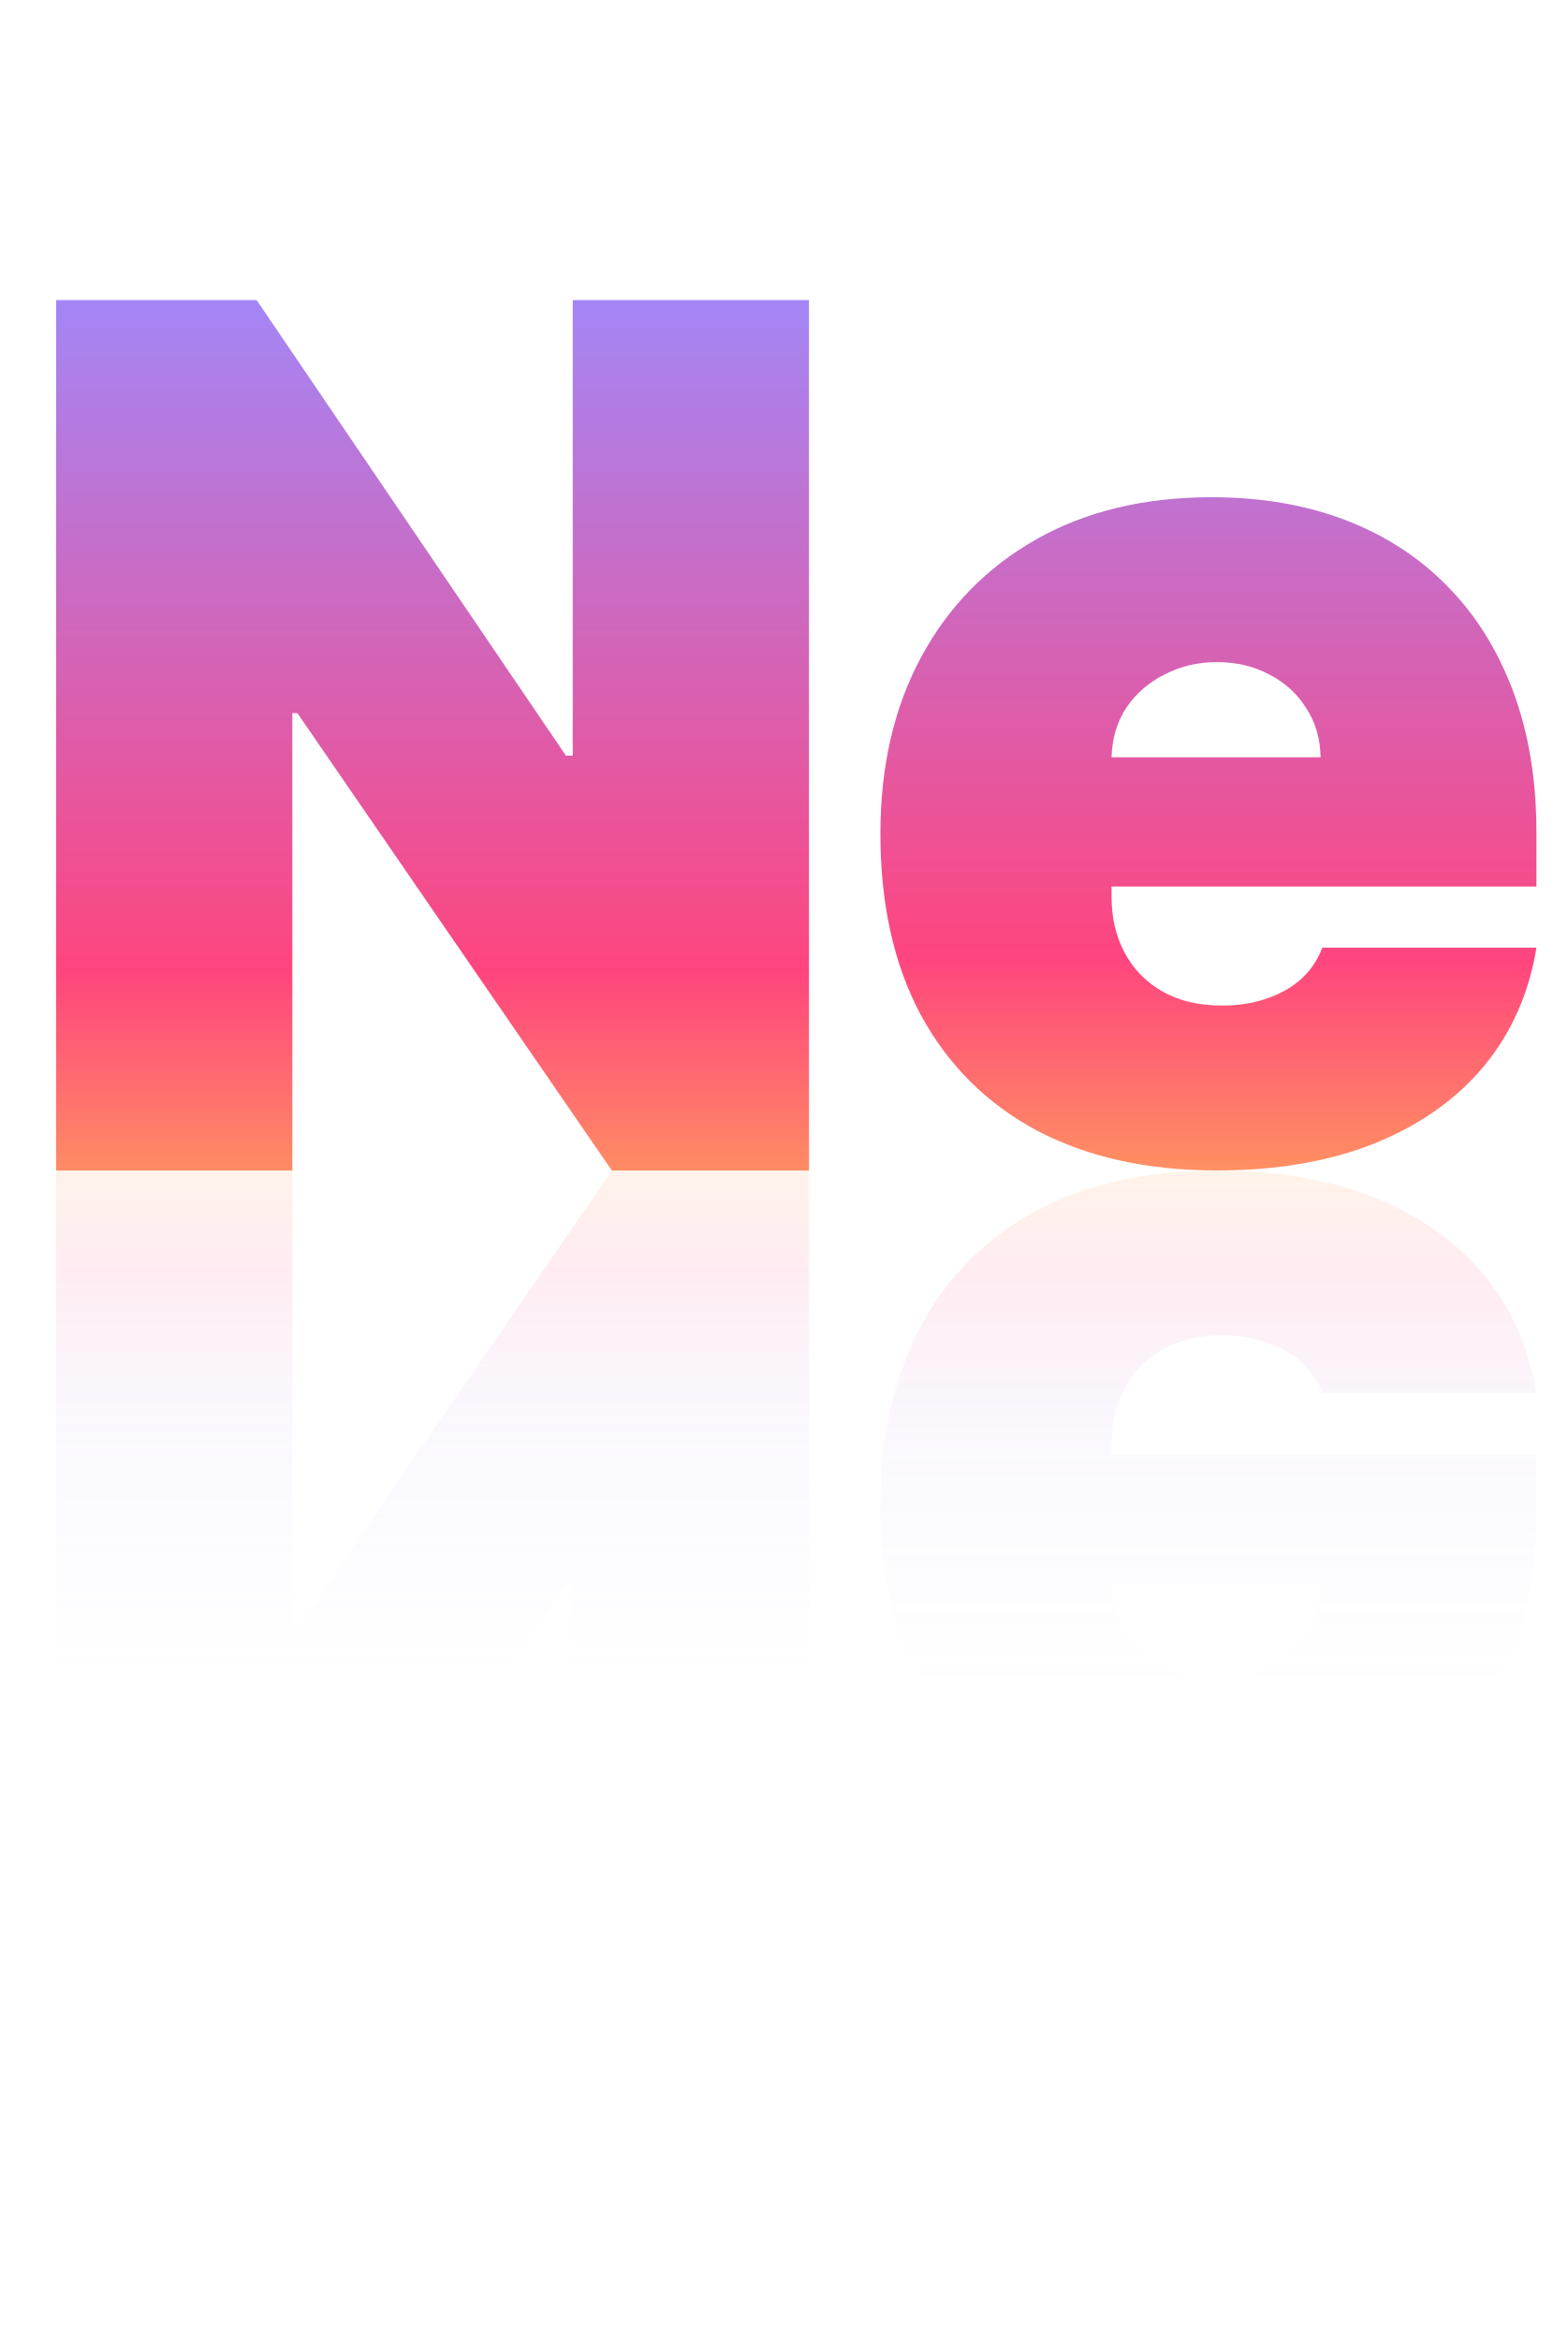
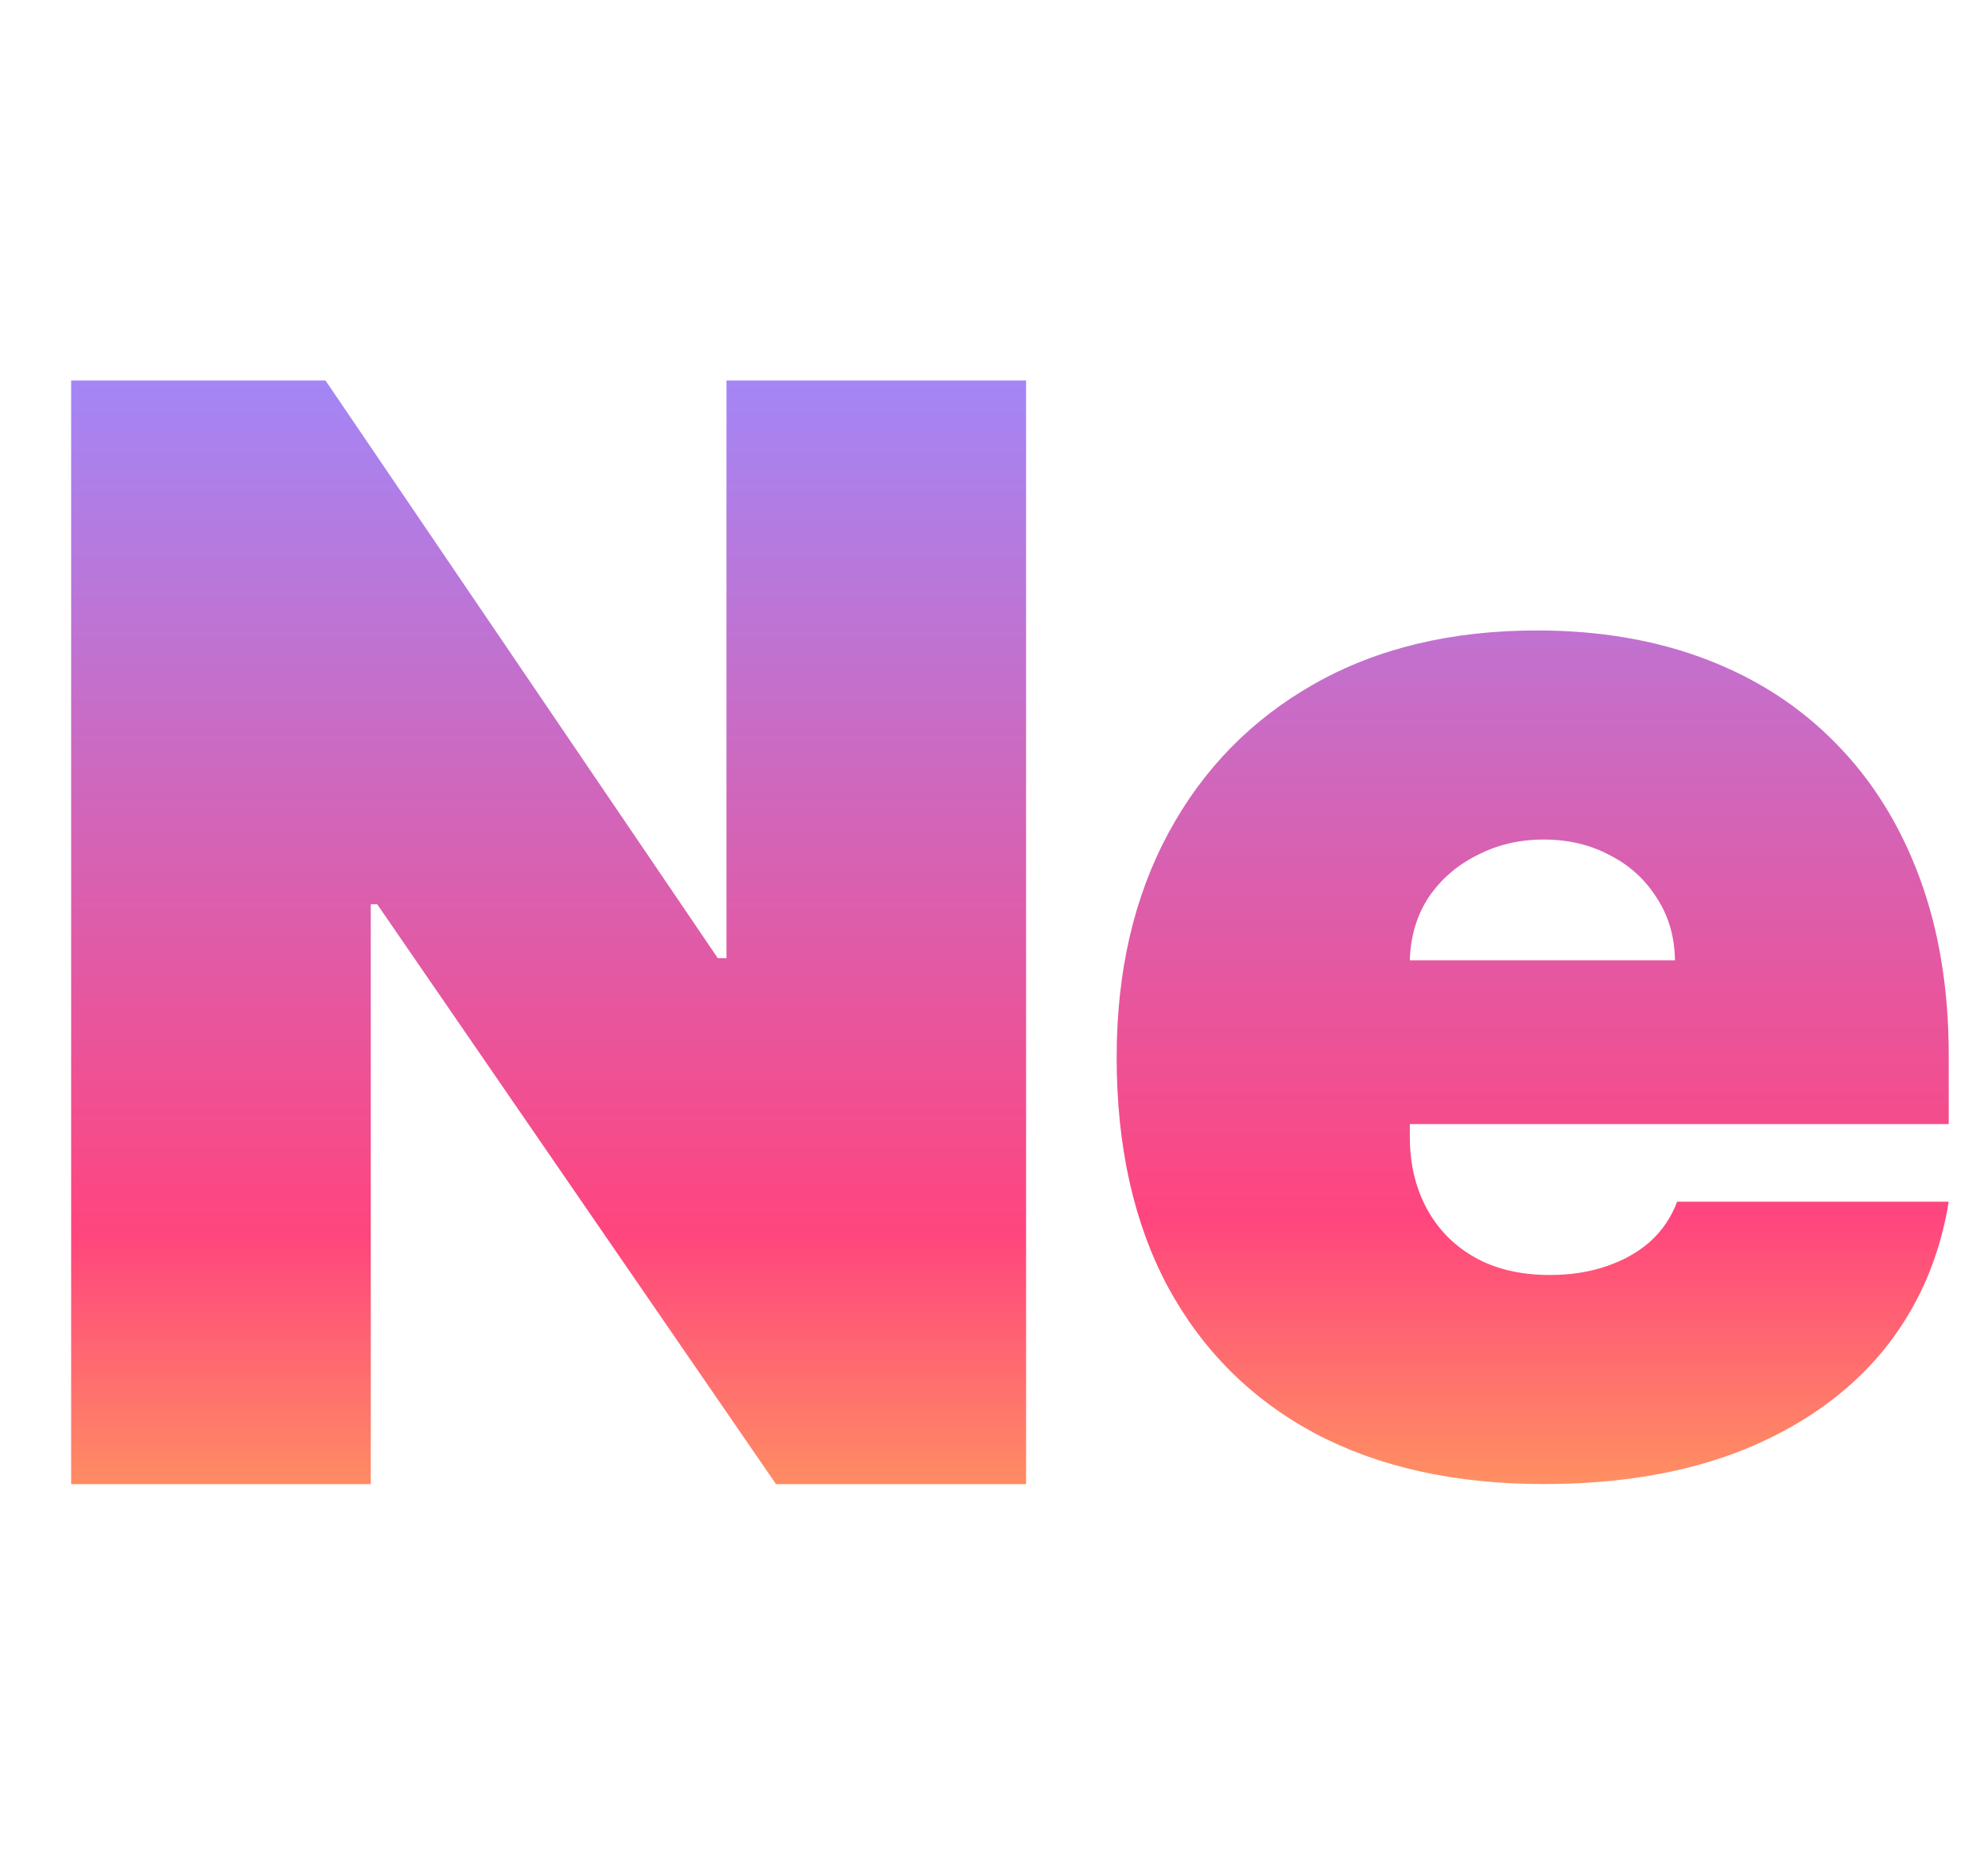
- <svg xmlns="http://www.w3.org/2000/svg" width="655" height="978" viewBox="0 0 655 978" fill="none">
-   <path d="M338.068 125.364V489H255.682L124.29 297.949H122.159V489H23.438V125.364H107.244L236.506 315.705H239.347V125.364H338.068Z" fill="url(#paint0_linear_104_74)" />
-   <path d="M338.068 852.636V489H255.682L124.29 680.051H122.159V489H23.438V852.636H107.244L236.506 662.295H239.347V852.636H338.068Z" fill="url(#paint1_linear_104_74)" />
-   <path d="M508.54 488.972C479.42 488.972 454.326 483.408 433.256 472.281C412.304 461.036 396.146 444.937 384.783 423.986C373.537 402.916 367.915 377.703 367.915 348.347C367.915 320.174 373.597 295.553 384.96 274.483C396.324 253.413 412.363 237.018 433.078 225.3C453.793 213.581 478.237 207.722 506.409 207.722C527.006 207.722 545.649 210.918 562.339 217.31C579.03 223.702 593.294 232.994 605.131 245.186C616.968 257.26 626.082 271.938 632.474 289.22C638.866 306.502 642.062 325.974 642.062 347.636V370.364H398.455V316.386H551.864C551.745 308.574 549.733 301.708 545.827 295.79C542.039 289.753 536.89 285.077 530.379 281.763C523.987 278.33 516.707 276.614 508.54 276.614C500.609 276.614 493.329 278.33 486.7 281.763C480.071 285.077 474.745 289.694 470.72 295.612C466.814 301.531 464.742 308.455 464.506 316.386V374.625C464.506 383.384 466.34 391.197 470.01 398.062C473.679 404.928 478.947 410.314 485.812 414.22C492.678 418.126 500.964 420.08 510.67 420.08C517.418 420.08 523.573 419.133 529.136 417.239C534.818 415.345 539.671 412.622 543.696 409.071C547.721 405.402 550.68 401.022 552.574 395.932H642.062C638.985 414.871 631.705 431.325 620.223 445.293C608.741 459.142 593.53 469.914 574.591 477.608C555.77 485.184 533.753 488.972 508.54 488.972Z" fill="url(#paint2_linear_104_74)" />
-   <path d="M508.54 489.028C479.42 489.028 454.326 494.592 433.256 505.719C412.304 516.964 396.146 533.063 384.783 554.014C373.537 575.084 367.915 600.297 367.915 629.653C367.915 657.826 373.597 682.447 384.96 703.517C396.324 724.587 412.363 740.982 433.078 752.7C453.793 764.419 478.237 770.278 506.409 770.278C527.006 770.278 545.649 767.082 562.339 760.69C579.03 754.298 593.294 745.006 605.131 732.814C616.968 720.74 626.082 706.062 632.474 688.78C638.866 671.498 642.062 652.026 642.062 630.364V607.636H398.455V661.614H551.864C551.745 669.426 549.733 676.292 545.827 682.21C542.039 688.247 536.89 692.923 530.379 696.237C523.987 699.67 516.707 701.386 508.54 701.386C500.609 701.386 493.329 699.67 486.7 696.237C480.071 692.923 474.745 688.306 470.72 682.388C466.814 676.469 464.742 669.545 464.506 661.614V603.375C464.506 594.616 466.34 586.803 470.01 579.938C473.679 573.072 478.947 567.686 485.812 563.78C492.678 559.874 500.964 557.92 510.67 557.92C517.418 557.92 523.573 558.867 529.136 560.761C534.818 562.655 539.671 565.378 543.696 568.929C547.721 572.598 550.68 576.978 552.574 582.068H642.062C638.985 563.129 631.705 546.675 620.223 532.707C608.741 518.858 593.53 508.086 574.591 500.392C555.77 492.816 533.753 489.028 508.54 489.028Z" fill="url(#paint3_linear_104_74)" />
+ <svg xmlns="http://www.w3.org/2000/svg" width="655" height="610" viewBox="0 0 655 610" fill="none">
+   <path d="M338.068 125.364V489H255.682L124.29 297.949H122.159V489H23.438V125.364H107.244L236.506 315.705H239.347V125.364H338.068Z" fill="url(#paint0_linear_108_2)" />
+   <path d="M508.54 488.972C479.42 488.972 454.326 483.408 433.256 472.281C412.304 461.036 396.146 444.937 384.783 423.986C373.537 402.916 367.915 377.703 367.915 348.347C367.915 320.174 373.597 295.553 384.96 274.483C396.324 253.413 412.363 237.018 433.078 225.3C453.793 213.581 478.237 207.722 506.409 207.722C527.006 207.722 545.649 210.918 562.339 217.31C579.03 223.702 593.294 232.994 605.131 245.186C616.968 257.26 626.082 271.938 632.474 289.22C638.866 306.502 642.062 325.974 642.062 347.636V370.364H398.455V316.386H551.864C551.745 308.574 549.733 301.708 545.827 295.79C542.039 289.753 536.89 285.077 530.379 281.763C523.987 278.33 516.707 276.614 508.54 276.614C500.609 276.614 493.329 278.33 486.7 281.763C480.071 285.077 474.745 289.694 470.72 295.612C466.814 301.531 464.742 308.455 464.506 316.386V374.625C464.506 383.384 466.34 391.197 470.01 398.062C473.679 404.928 478.947 410.314 485.812 414.22C492.678 418.126 500.964 420.08 510.67 420.08C517.418 420.08 523.573 419.133 529.136 417.239C534.818 415.345 539.671 412.622 543.696 409.071C547.721 405.402 550.68 401.022 552.574 395.932H642.062C638.985 414.871 631.705 431.325 620.223 445.293C608.741 459.142 593.53 469.914 574.591 477.608C555.77 485.184 533.753 488.972 508.54 488.972Z" fill="url(#paint1_linear_108_2)" />
  <defs>
-     <linearGradient id="paint0_linear_104_74" x1="181.282" y1="121" x2="181.282" y2="1011" gradientUnits="userSpaceOnUse">
+     <linearGradient id="paint0_linear_108_2" x1="181.282" y1="121" x2="181.282" y2="1011" gradientUnits="userSpaceOnUse">
      <stop stop-color="#A287F8" />
      <stop offset="0.32" stop-color="#FF457E" />
      <stop offset="0.519" stop-color="#FFDB45" />
    </linearGradient>
-     <linearGradient id="paint1_linear_104_74" x1="181.282" y1="1175.5" x2="181.282" y2="-33" gradientUnits="userSpaceOnUse">
-       <stop offset="0.394" stop-color="#A287F8" stop-opacity="0" />
-       <stop offset="0.475" stop-color="#A287F8" stop-opacity="0.05" />
-       <stop offset="0.533" stop-color="#FF457E" stop-opacity="0.1" />
-       <stop offset="0.591" stop-color="#FFDB45" stop-opacity="0.15" />
-     </linearGradient>
-     <linearGradient id="paint2_linear_104_74" x1="504.236" y1="116" x2="504.236" y2="1006" gradientUnits="userSpaceOnUse">
+     <linearGradient id="paint1_linear_108_2" x1="504.236" y1="116" x2="504.236" y2="1006" gradientUnits="userSpaceOnUse">
      <stop stop-color="#A287F8" />
      <stop offset="0.32" stop-color="#FF457E" />
      <stop offset="0.519" stop-color="#FFDB45" />
    </linearGradient>
-     <linearGradient id="paint3_linear_104_74" x1="504.236" y1="1180.5" x2="504.236" y2="-28" gradientUnits="userSpaceOnUse">
-       <stop offset="0.394" stop-color="#A287F8" stop-opacity="0" />
-       <stop offset="0.475" stop-color="#A287F8" stop-opacity="0.05" />
-       <stop offset="0.533" stop-color="#FF457E" stop-opacity="0.1" />
-       <stop offset="0.591" stop-color="#FFDB45" stop-opacity="0.15" />
-     </linearGradient>
  </defs>
</svg>
